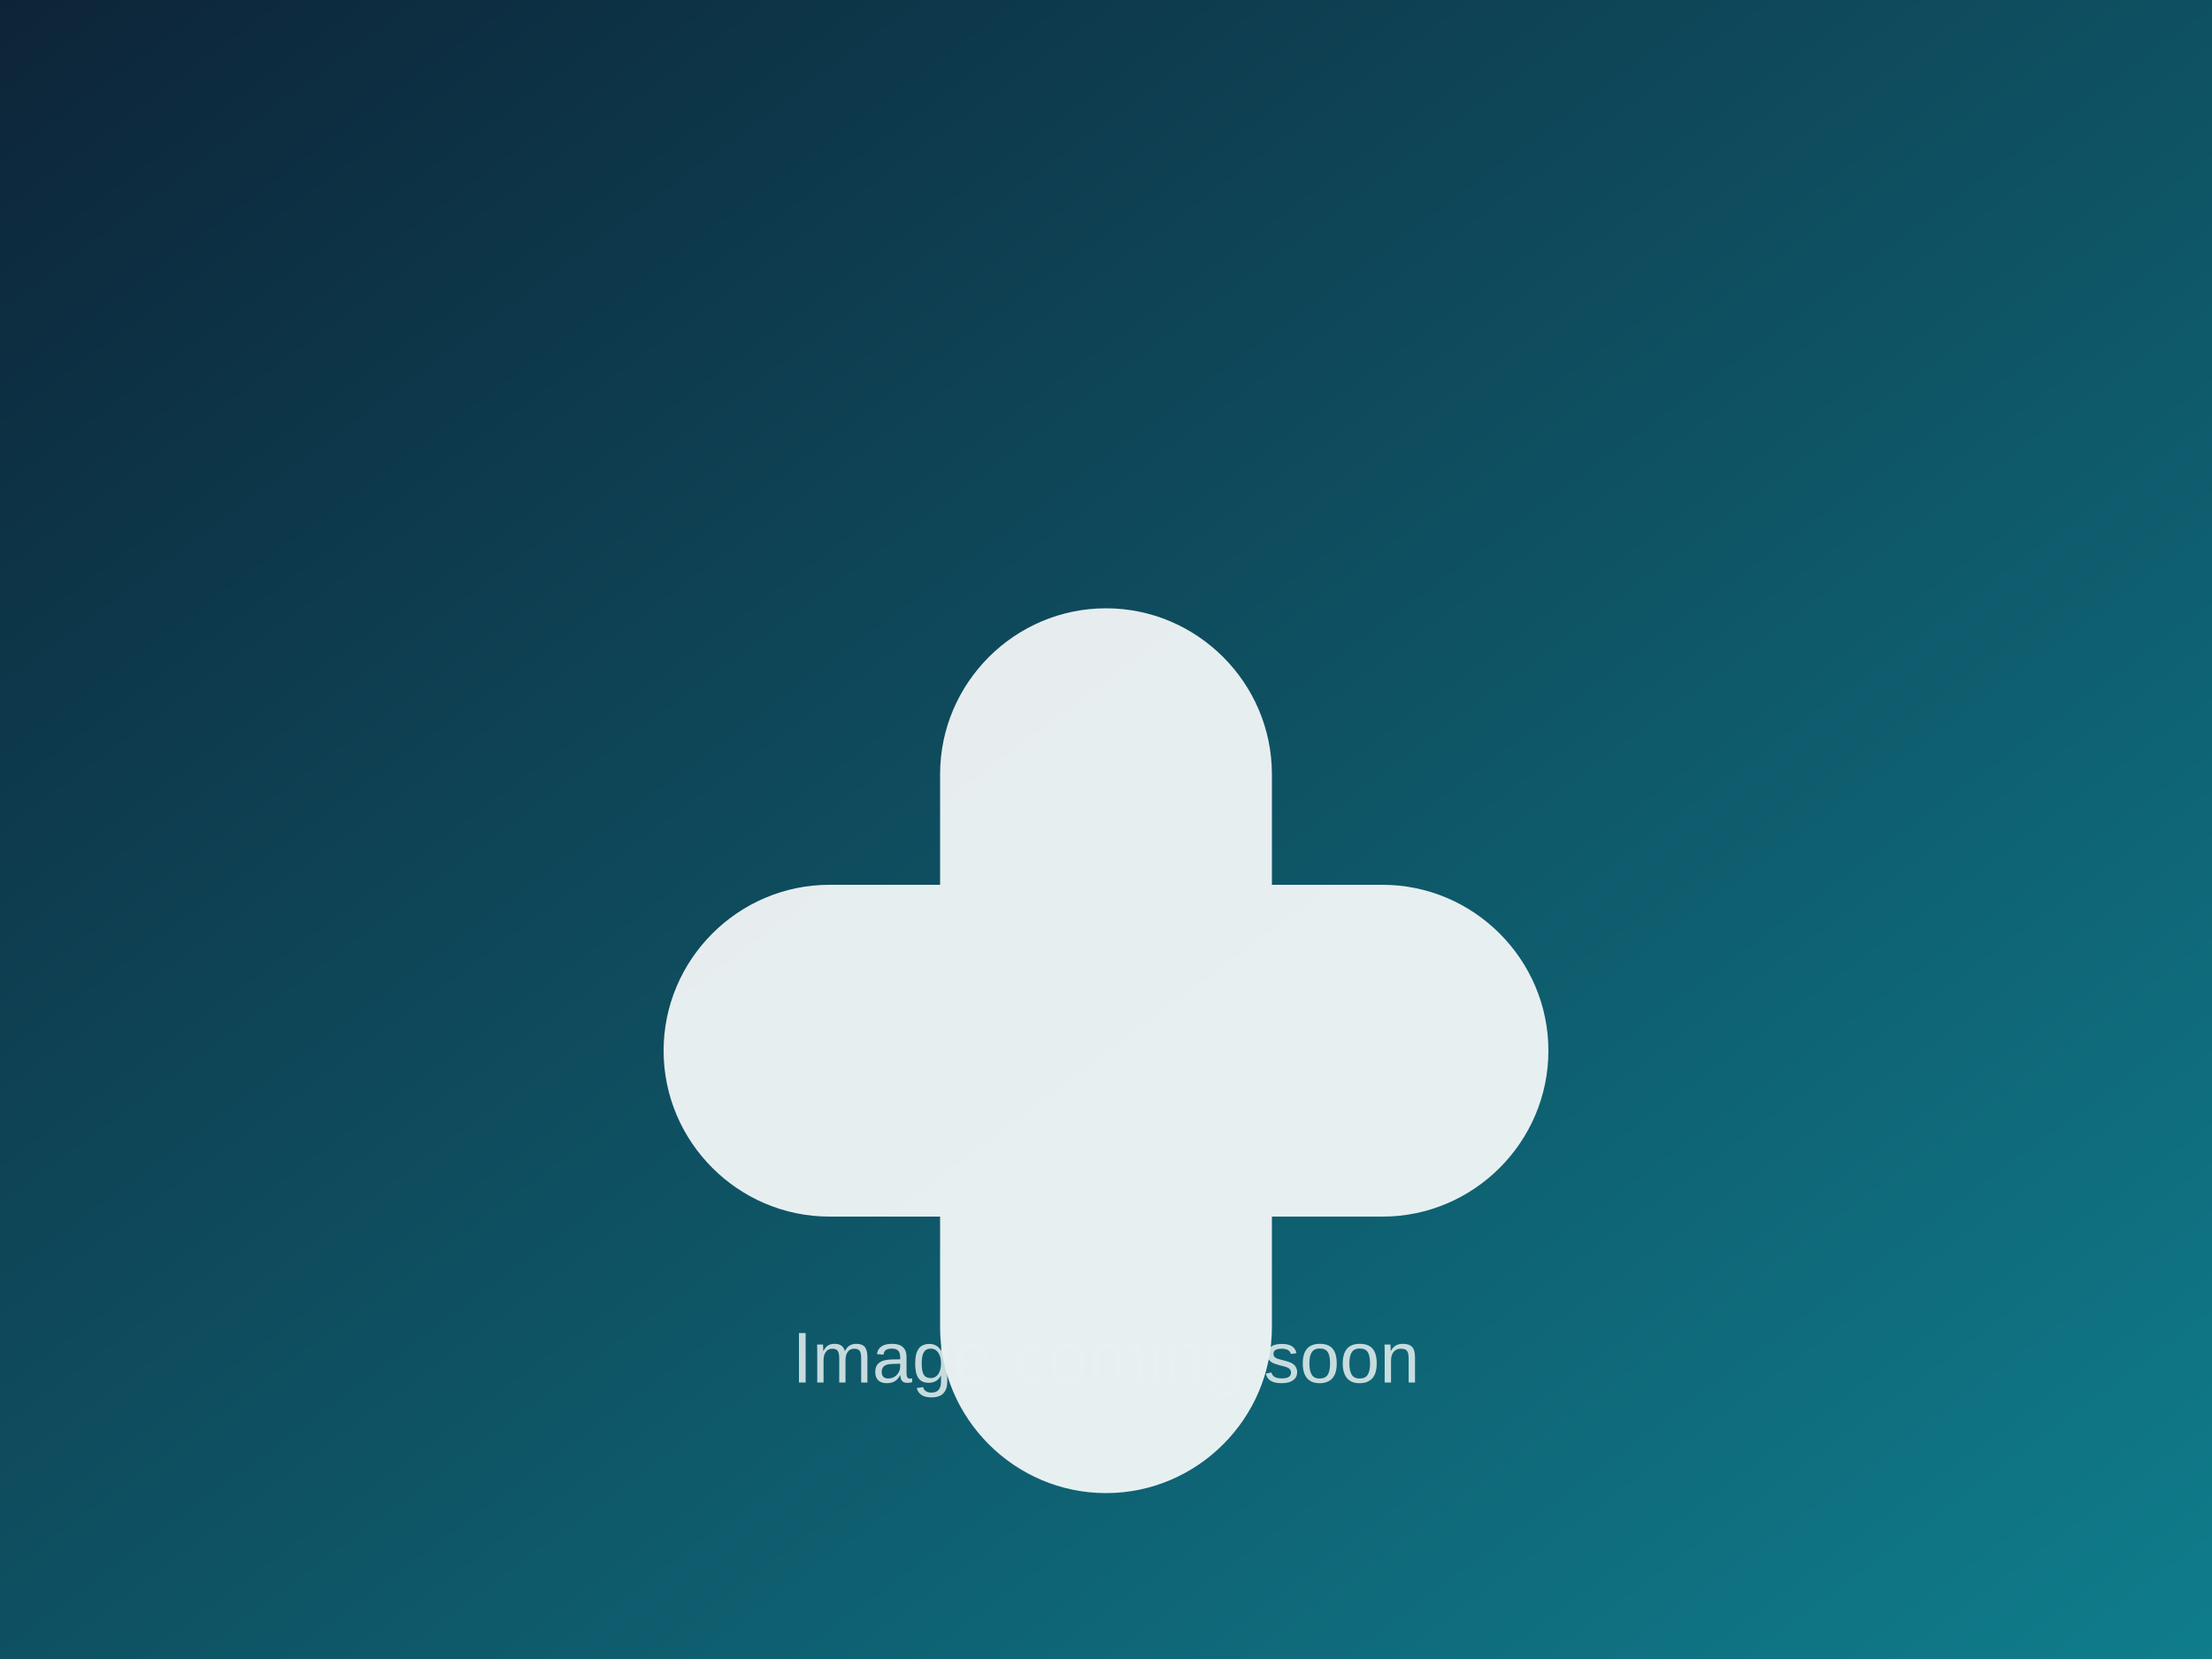
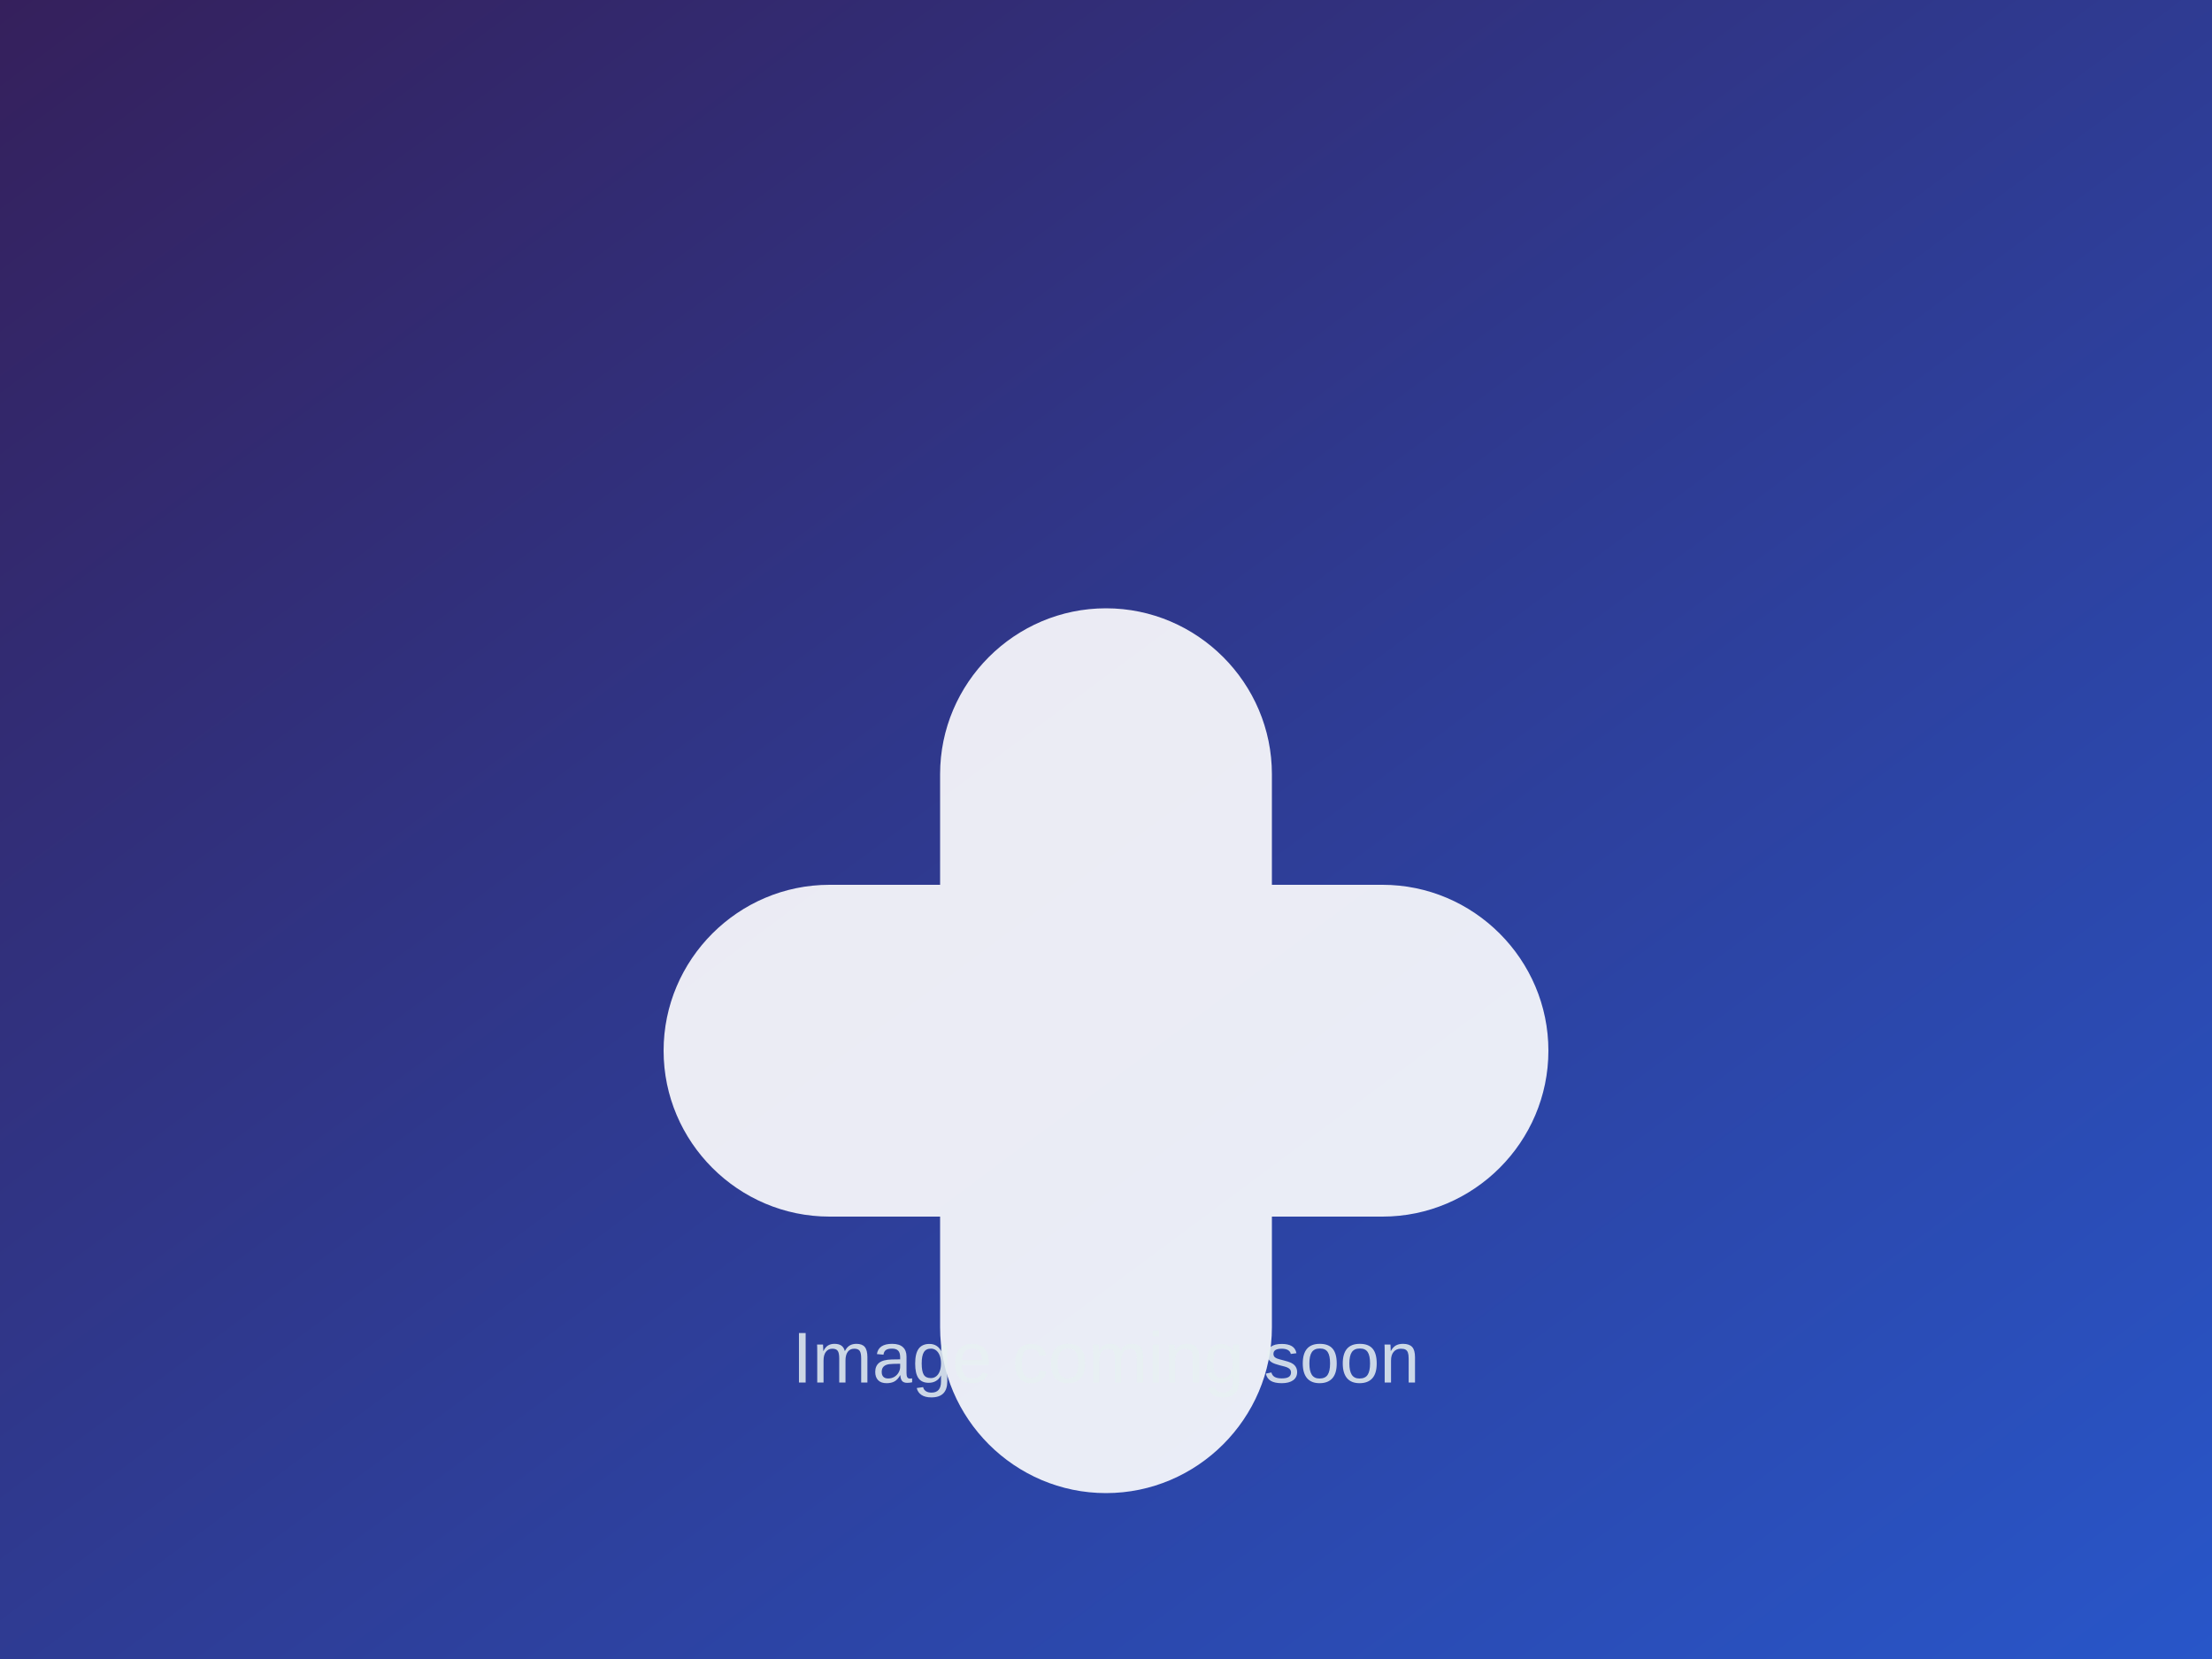
<svg xmlns="http://www.w3.org/2000/svg" width="800" height="600" viewBox="0 0 800 600">
  <defs>
    <linearGradient id="g" x1="0" y1="0" x2="1" y2="1">
-       <stop offset="0%" stop-color="#0d2438" />
-       <stop offset="100%" stop-color="#0f7d8c" />
+       <stop offset="0%" stop-color="#35205c" />
+       <stop offset="100%" stop-color="#2856c9" />
    </linearGradient>
  </defs>
  <rect width="800" height="600" fill="url(#g)" />
  <g fill="#ffffff" opacity="0.9">
    <path d="M400 220c-33 0-60 27-60 60v40h-40c-33 0-60 27-60 60s27 60 60 60h40v40c0 33 27 60 60 60s60-27 60-60v-40h40c33 0 60-27 60-60s-27-60-60-60h-40v-40c0-33-27-60-60-60z" />
  </g>
  <text x="400" y="500" font-family="Arial, sans-serif" font-size="26" fill="#e7f1f2" text-anchor="middle" opacity="0.85">Image coming soon</text>
</svg>
